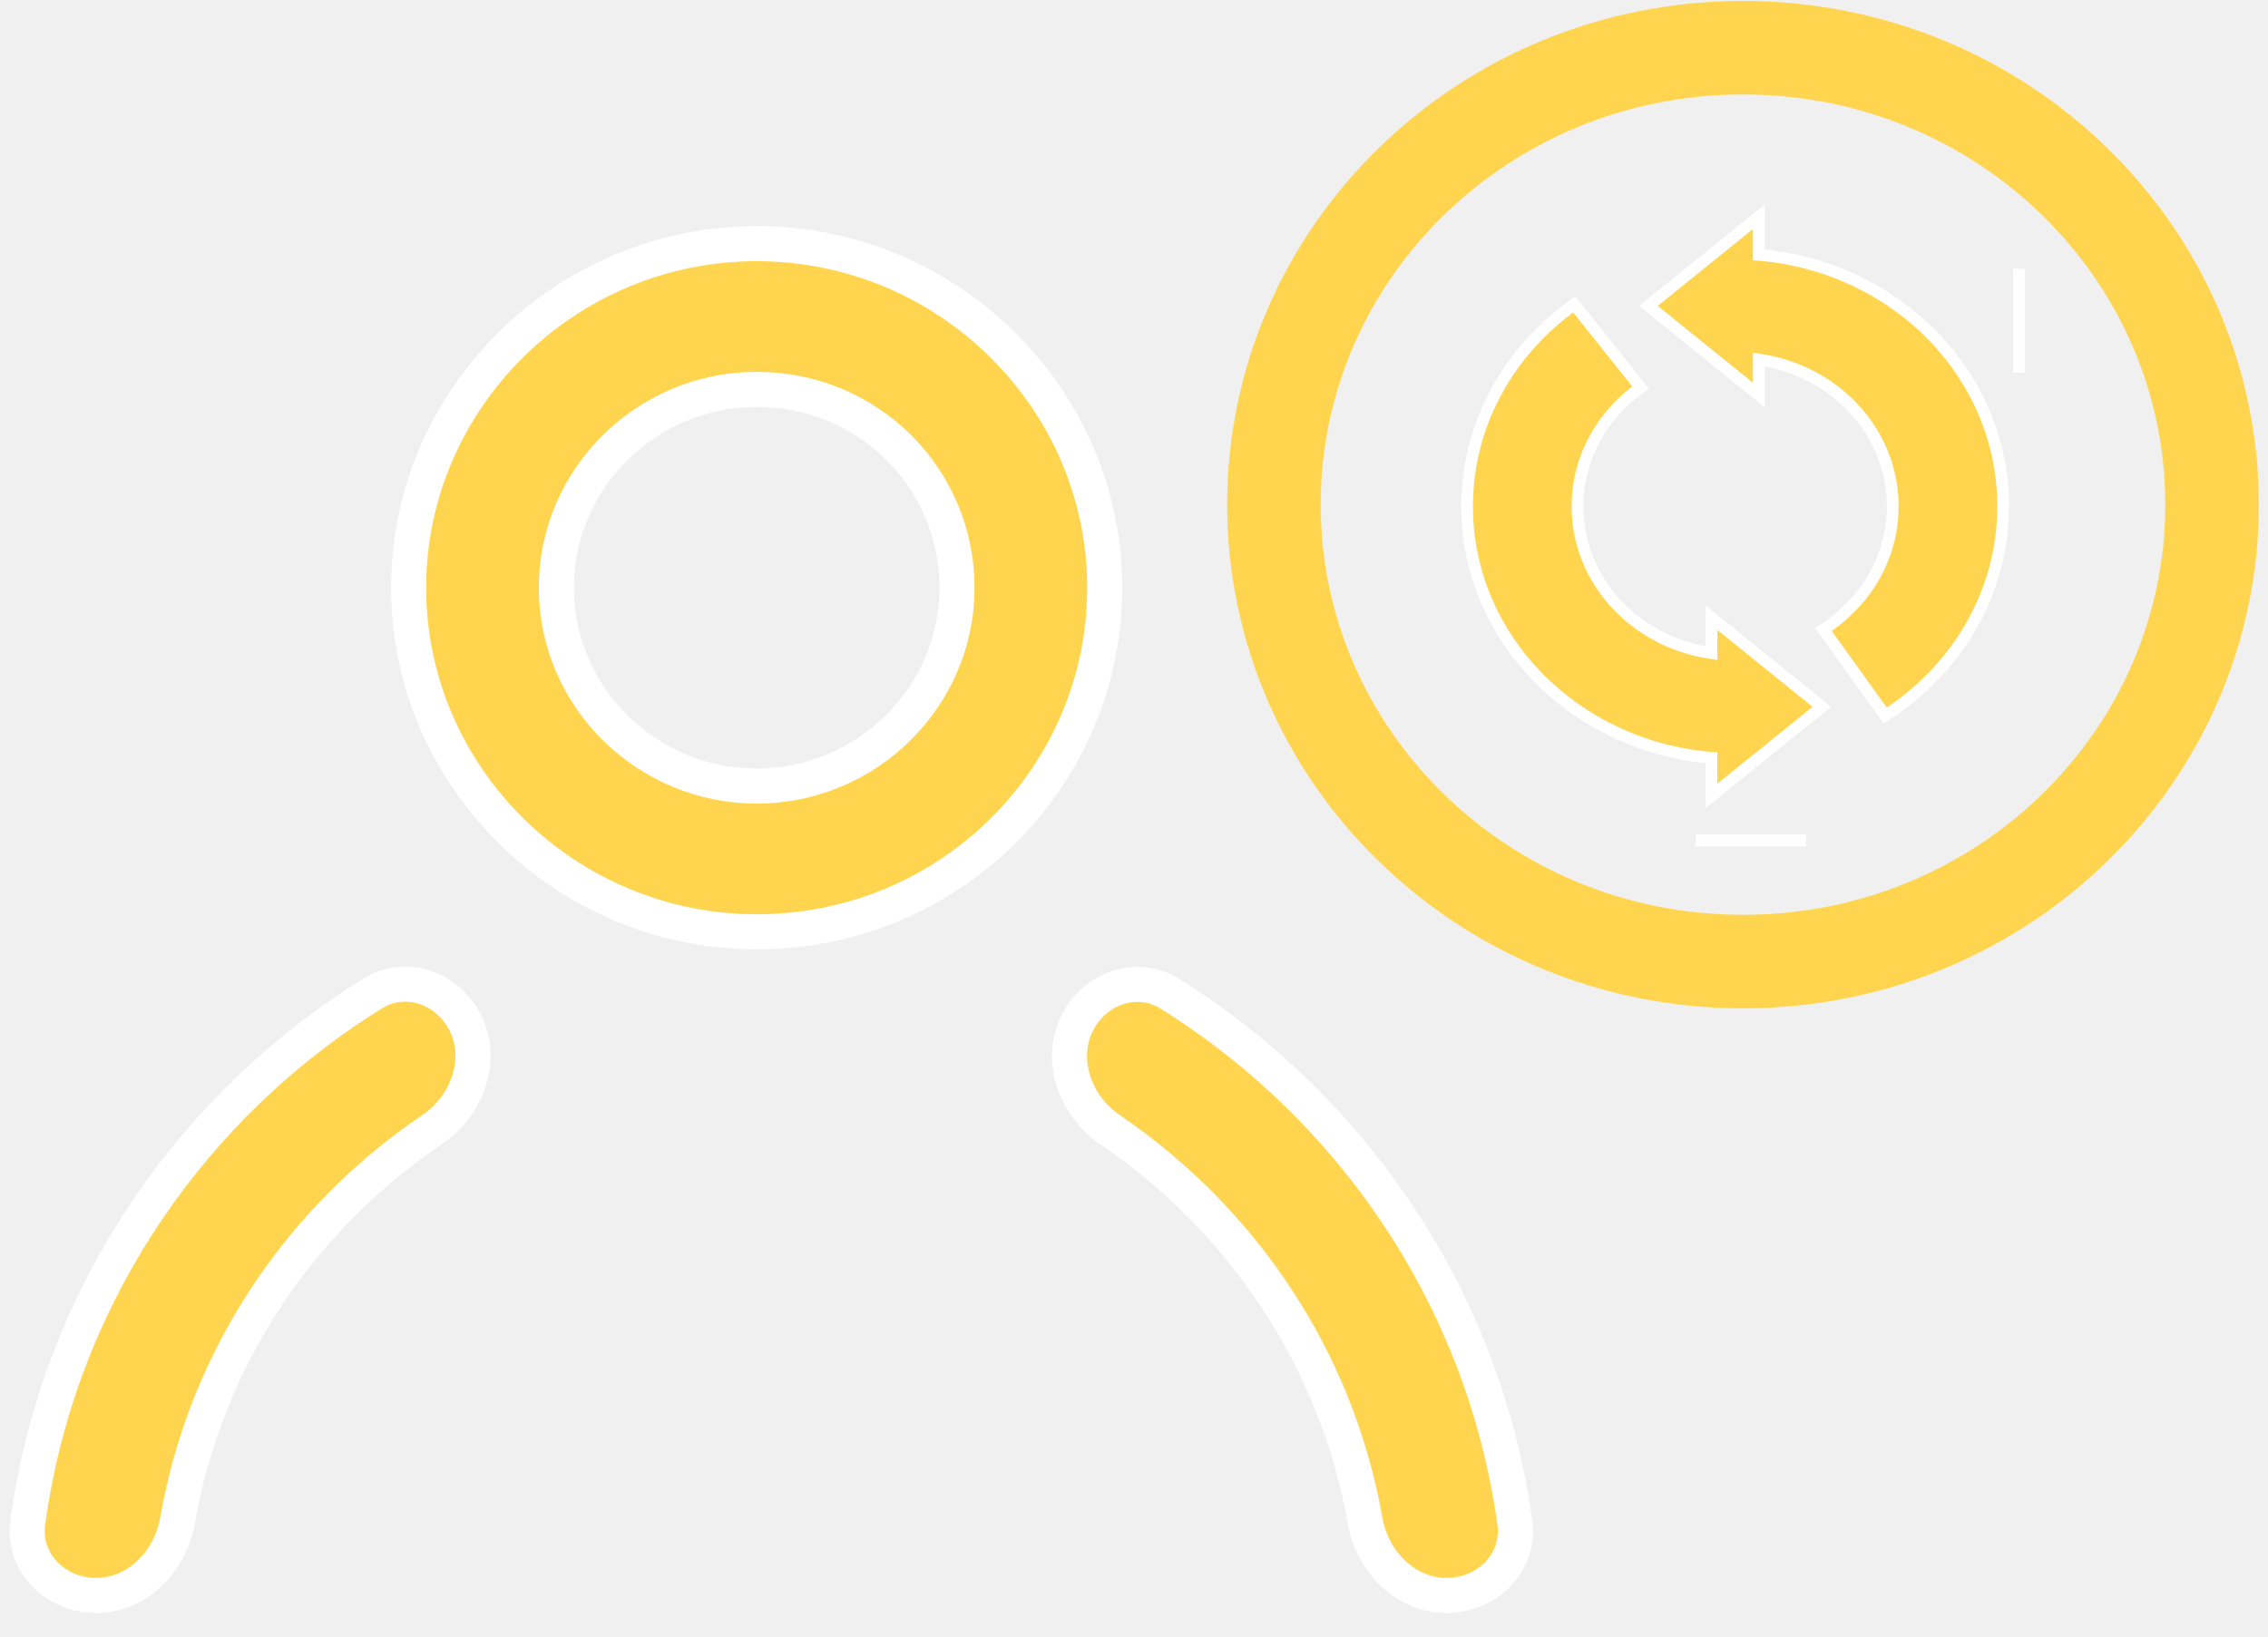
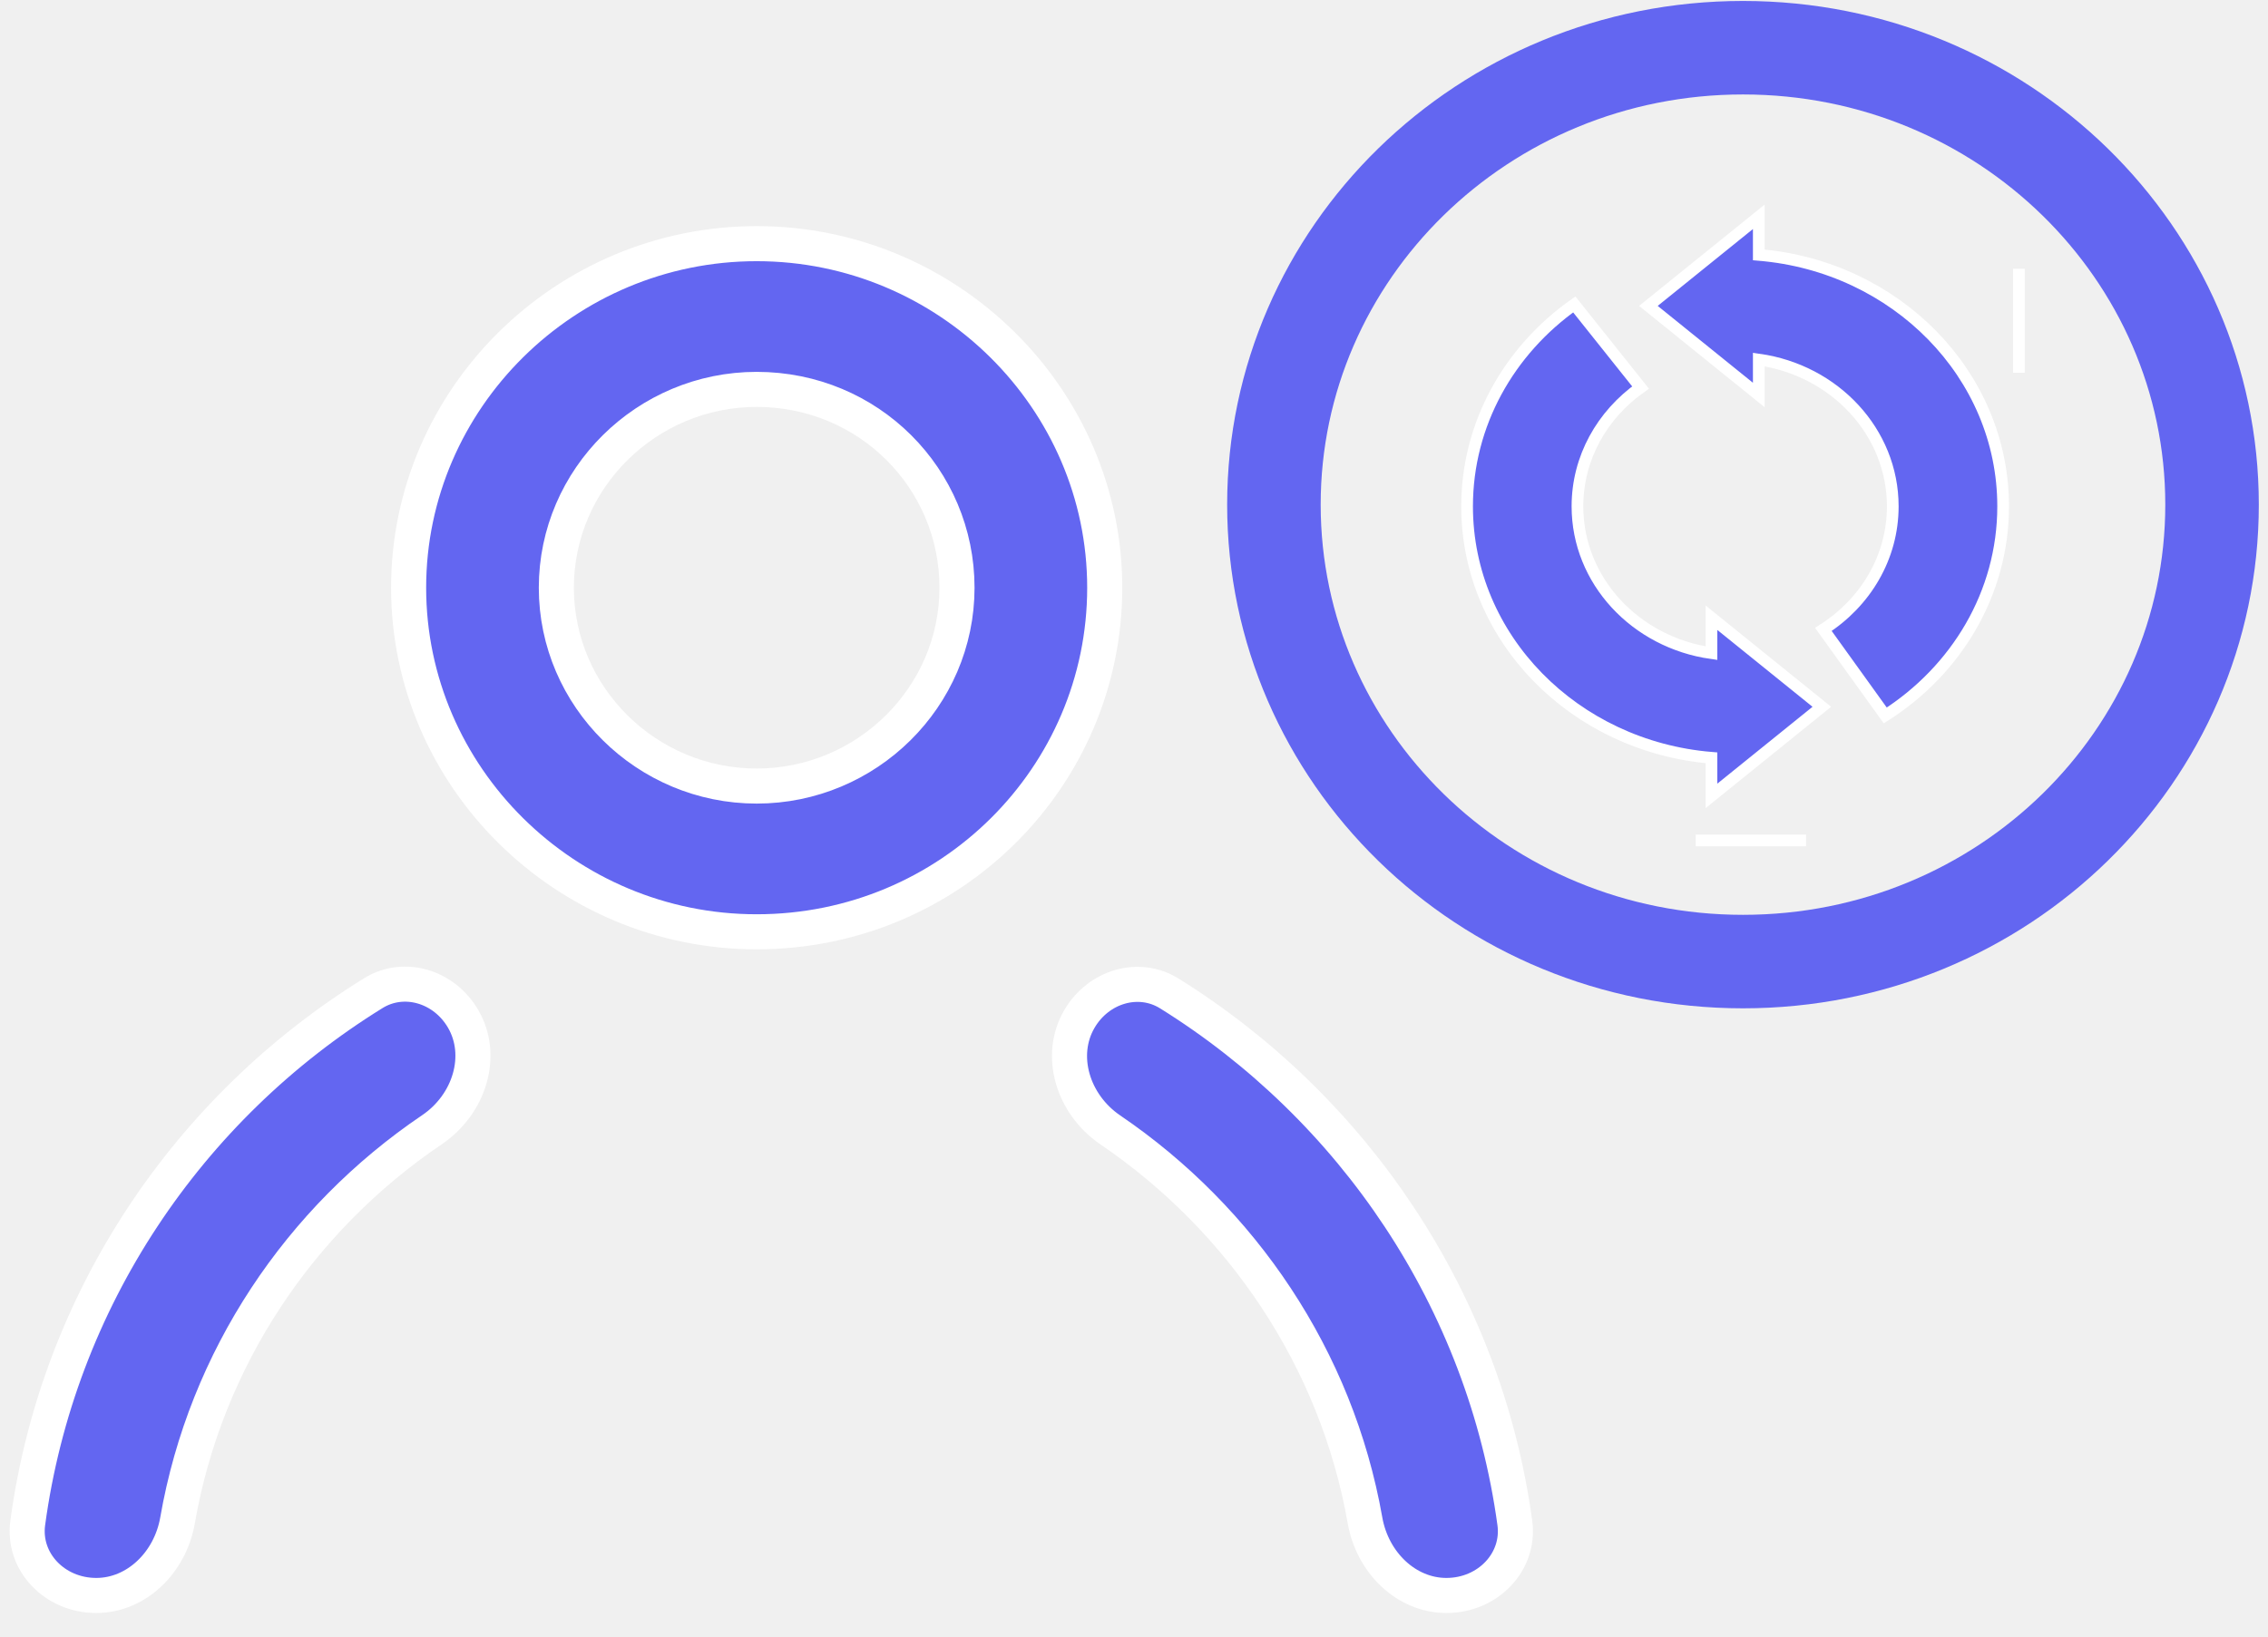
<svg xmlns="http://www.w3.org/2000/svg" width="97" height="70" viewBox="0 0 97 70" fill="none">
-   <path d="M32.362 39.864C24.169 39.864 17.476 33.231 17.476 25.144C17.476 17.057 24.169 10.424 32.362 10.424C40.555 10.424 47.248 17.057 47.248 25.144C47.248 33.233 40.631 39.864 32.362 39.864ZM32.362 16.659C27.655 16.659 23.794 20.468 23.794 25.144C23.794 29.82 27.655 33.629 32.362 33.629C37.068 33.629 40.93 29.82 40.93 25.144C40.93 20.473 37.151 16.659 32.362 16.659Z" fill="#ffd54f" stroke="white" stroke-width="1.5" />
-   <path d="M15.97 42.487C17.267 41.686 18.99 42.181 19.81 43.592C20.715 45.149 20.094 47.237 18.471 48.334C12.83 52.15 8.799 58.117 7.593 65.044C7.276 66.864 5.821 68.257 4.117 68.257C2.324 68.257 0.962 66.805 1.186 65.155C2.478 55.607 8.06 47.376 15.97 42.487Z" fill="#ffd54f" stroke="white" stroke-width="1.5" />
-   <path d="M46.16 43.602C46.982 42.187 48.712 41.694 50.009 42.501C57.871 47.393 63.487 55.619 64.788 65.156C65.013 66.805 63.652 68.257 61.859 68.257C60.155 68.257 58.7 66.864 58.38 65.043C57.161 58.118 53.097 52.155 47.489 48.341C45.873 47.242 45.256 45.158 46.16 43.602Z" fill="#ffd54f" stroke="white" stroke-width="1.5" />
-   <path d="M94.607 21.589C94.607 32.342 85.67 41.138 74.546 41.138C63.422 41.138 54.484 32.342 54.484 21.589C54.484 10.837 63.422 2.041 74.546 2.041C85.67 2.041 94.607 10.837 94.607 21.589Z" stroke="#ffd54f" stroke-width="4" />
-   <path d="M75.221 16.898L70.501 13.087L75.221 9.276V10.905C81.078 11.388 85.672 16.02 85.672 21.663C85.672 25.388 83.668 28.671 80.631 30.609L77.984 26.927C79.78 25.781 80.952 23.851 80.952 21.663C80.952 18.478 78.465 15.841 75.221 15.382V16.898Z" fill="#ffd54f" />
-   <path d="M73.198 26.427L77.918 30.238L73.198 34.049V32.42C67.341 31.937 62.746 27.305 62.746 21.663C62.746 18.128 64.551 14.99 67.33 13.024L70.165 16.579C68.522 17.742 67.466 19.586 67.466 21.663C67.466 24.847 69.954 27.484 73.198 27.944V26.427Z" fill="#ffd54f" />
+   <path d="M32.362 39.864C24.169 39.864 17.476 33.231 17.476 25.144C17.476 17.057 24.169 10.424 32.362 10.424C40.555 10.424 47.248 17.057 47.248 25.144C47.248 33.233 40.631 39.864 32.362 39.864ZM32.362 16.659C27.655 16.659 23.794 20.468 23.794 25.144C23.794 29.82 27.655 33.629 32.362 33.629C37.068 33.629 40.93 29.82 40.93 25.144C40.93 20.473 37.151 16.659 32.362 16.659Z" fill="#6366f1" stroke="white" stroke-width="1.5" />
+   <path d="M15.97 42.487C17.267 41.686 18.99 42.181 19.81 43.592C20.715 45.149 20.094 47.237 18.471 48.334C12.83 52.15 8.799 58.117 7.593 65.044C7.276 66.864 5.821 68.257 4.117 68.257C2.324 68.257 0.962 66.805 1.186 65.155C2.478 55.607 8.06 47.376 15.97 42.487Z" fill="#6366f1" stroke="white" stroke-width="1.5" />
+   <path d="M46.16 43.602C46.982 42.187 48.712 41.694 50.009 42.501C57.871 47.393 63.487 55.619 64.788 65.156C65.013 66.805 63.652 68.257 61.859 68.257C60.155 68.257 58.7 66.864 58.38 65.043C57.161 58.118 53.097 52.155 47.489 48.341C45.873 47.242 45.256 45.158 46.16 43.602Z" fill="#6366f1" stroke="white" stroke-width="1.5" />
+   <path d="M94.607 21.589C94.607 32.342 85.67 41.138 74.546 41.138C63.422 41.138 54.484 32.342 54.484 21.589C54.484 10.837 63.422 2.041 74.546 2.041C85.67 2.041 94.607 10.837 94.607 21.589Z" stroke="#6366f1" stroke-width="4" />
+   <path d="M75.221 16.898L70.501 13.087L75.221 9.276V10.905C81.078 11.388 85.672 16.02 85.672 21.663C85.672 25.388 83.668 28.671 80.631 30.609L77.984 26.927C79.78 25.781 80.952 23.851 80.952 21.663C80.952 18.478 78.465 15.841 75.221 15.382V16.898Z" fill="#6366f1" />
+   <path d="M73.198 26.427L77.918 30.238L73.198 34.049V32.42C67.341 31.937 62.746 27.305 62.746 21.663C62.746 18.128 64.551 14.99 67.33 13.024L70.165 16.579C68.522 17.742 67.466 19.586 67.466 21.663C67.466 24.847 69.954 27.484 73.198 27.944V26.427Z" fill="#6366f1" />
  <path d="M86.347 15.946V11.499M77.244 35.955H72.523M70.501 13.087L75.221 16.898V15.382C78.465 15.841 80.952 18.478 80.952 21.663C80.952 23.851 79.78 25.781 77.984 26.927L80.631 30.609C83.668 28.671 85.672 25.388 85.672 21.663C85.672 16.02 81.078 11.388 75.221 10.905V9.276L70.501 13.087ZM77.918 30.238L73.198 26.427V27.944C69.954 27.484 67.466 24.847 67.466 21.663C67.466 19.586 68.522 17.742 70.165 16.579L67.33 13.024C64.551 14.99 62.746 18.128 62.746 21.663C62.746 27.305 67.341 31.937 73.198 32.42V34.049L77.918 30.238Z" stroke="white" stroke-width="0.5" />
</svg>
